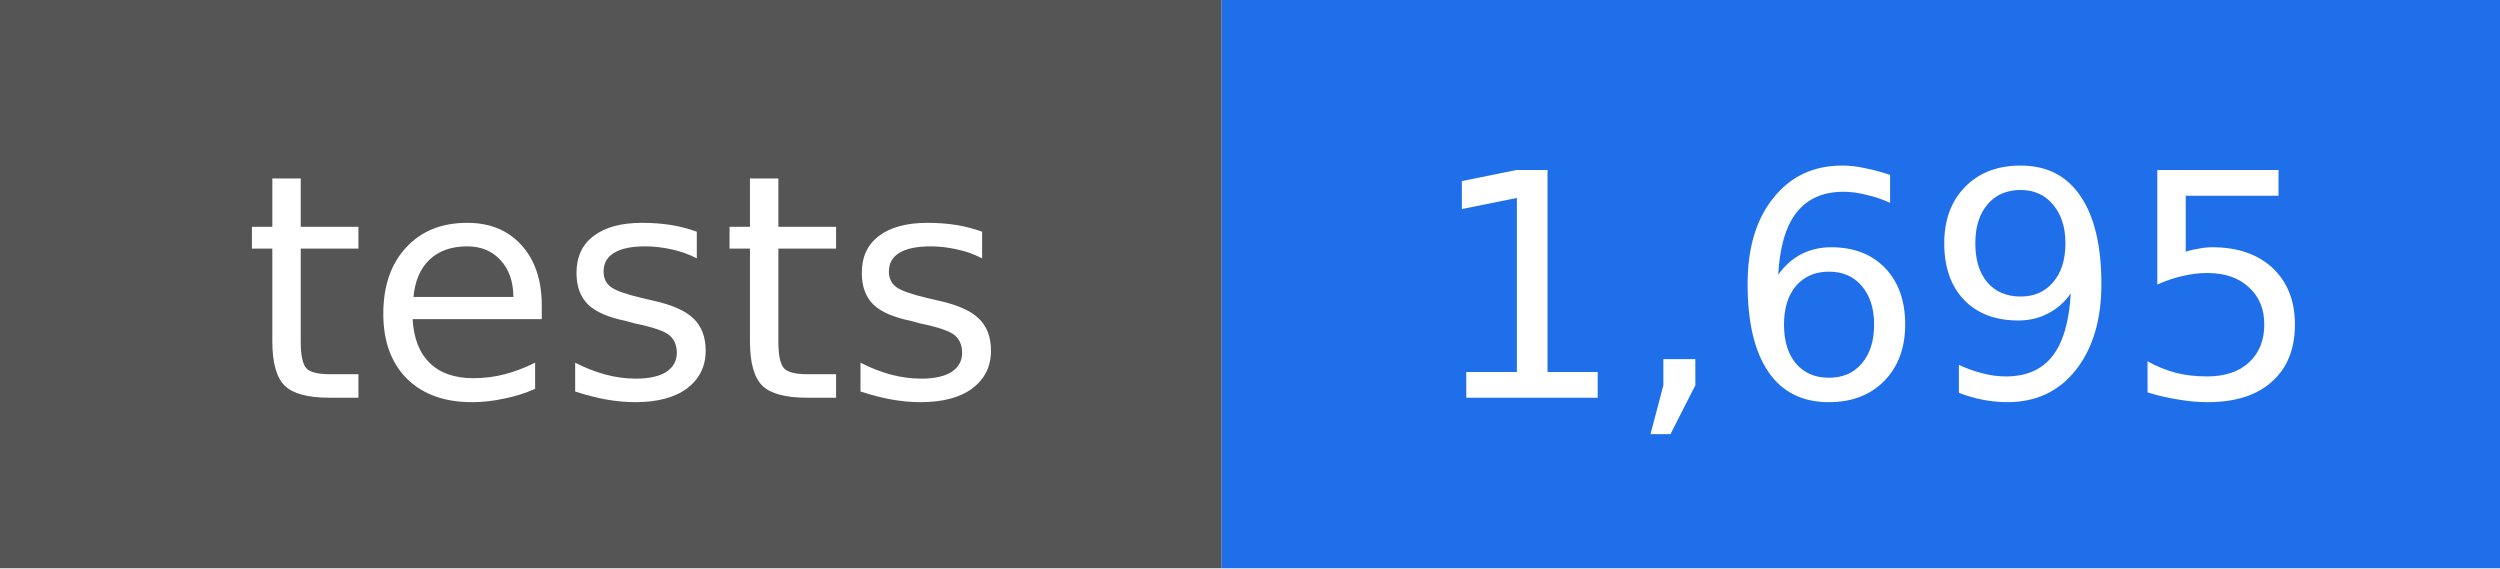
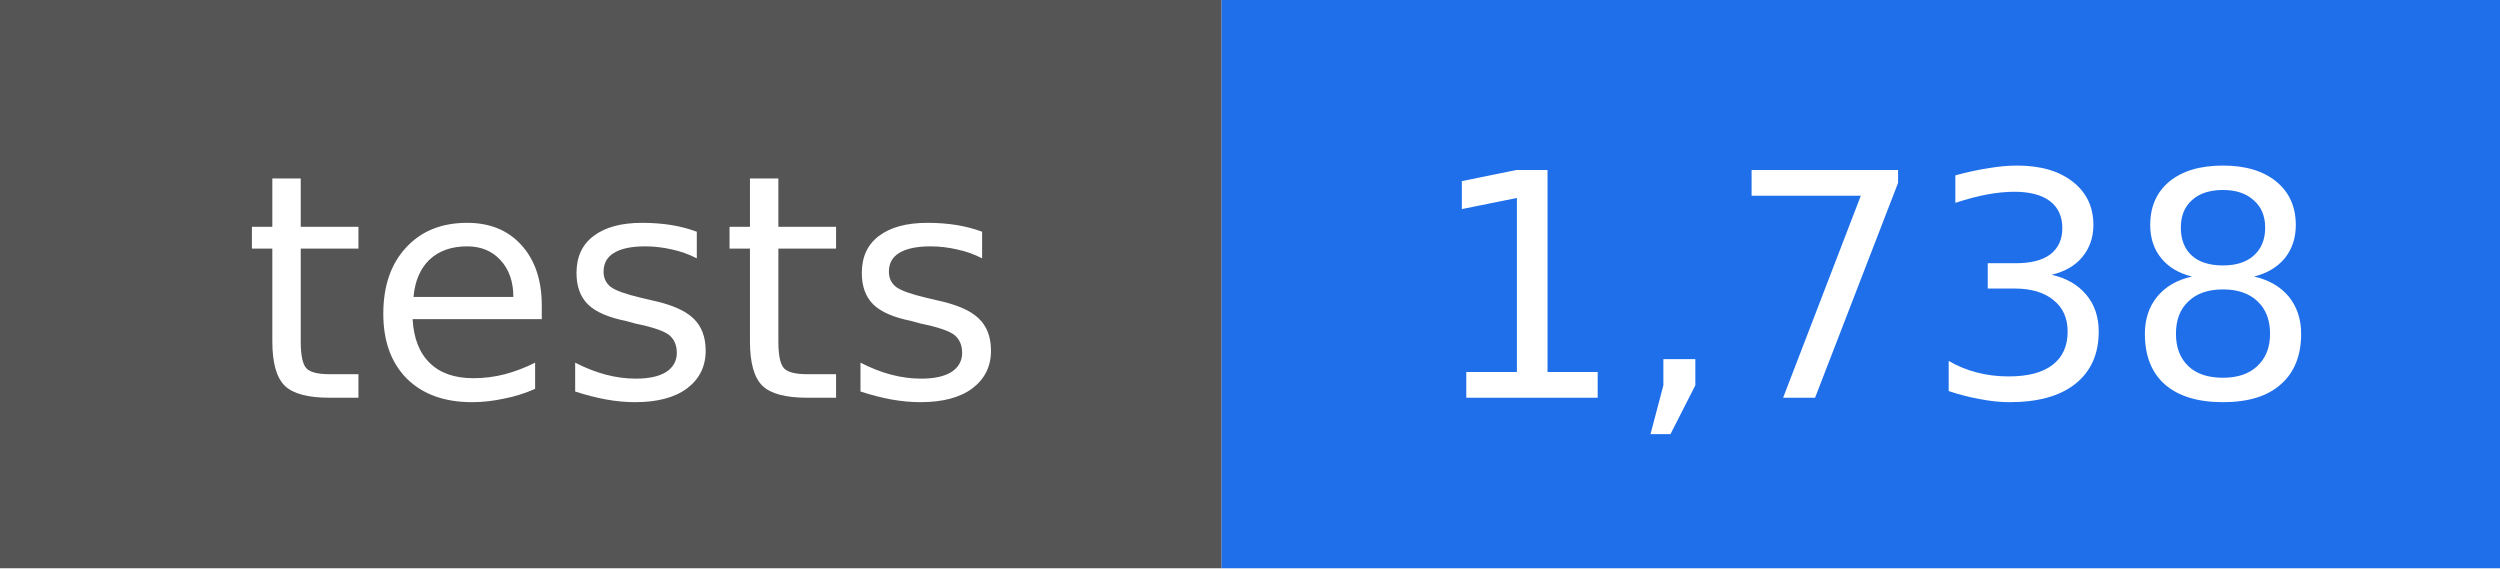
- <svg xmlns="http://www.w3.org/2000/svg" width="88" height="20" viewBox="0 0 88 20" role="img" aria-label="tests: 1,695">
+ <svg xmlns="http://www.w3.org/2000/svg" width="88" height="20" viewBox="0 0 88 20" role="img" aria-label="tests: 1,738">
  <rect width="43" height="20" fill="#555555" />
  <rect x="43" width="45" height="20" fill="#1f6feb" />
  <g fill="#ffffff" text-anchor="middle" font-family="DejaVu Sans, Verdana, sans-serif" font-size="11">
    <text x="22" y="14">tests</text>
-     <text x="66" y="14">1,695</text>
+     <text x="66" y="14">1,738</text>
  </g>
</svg>
